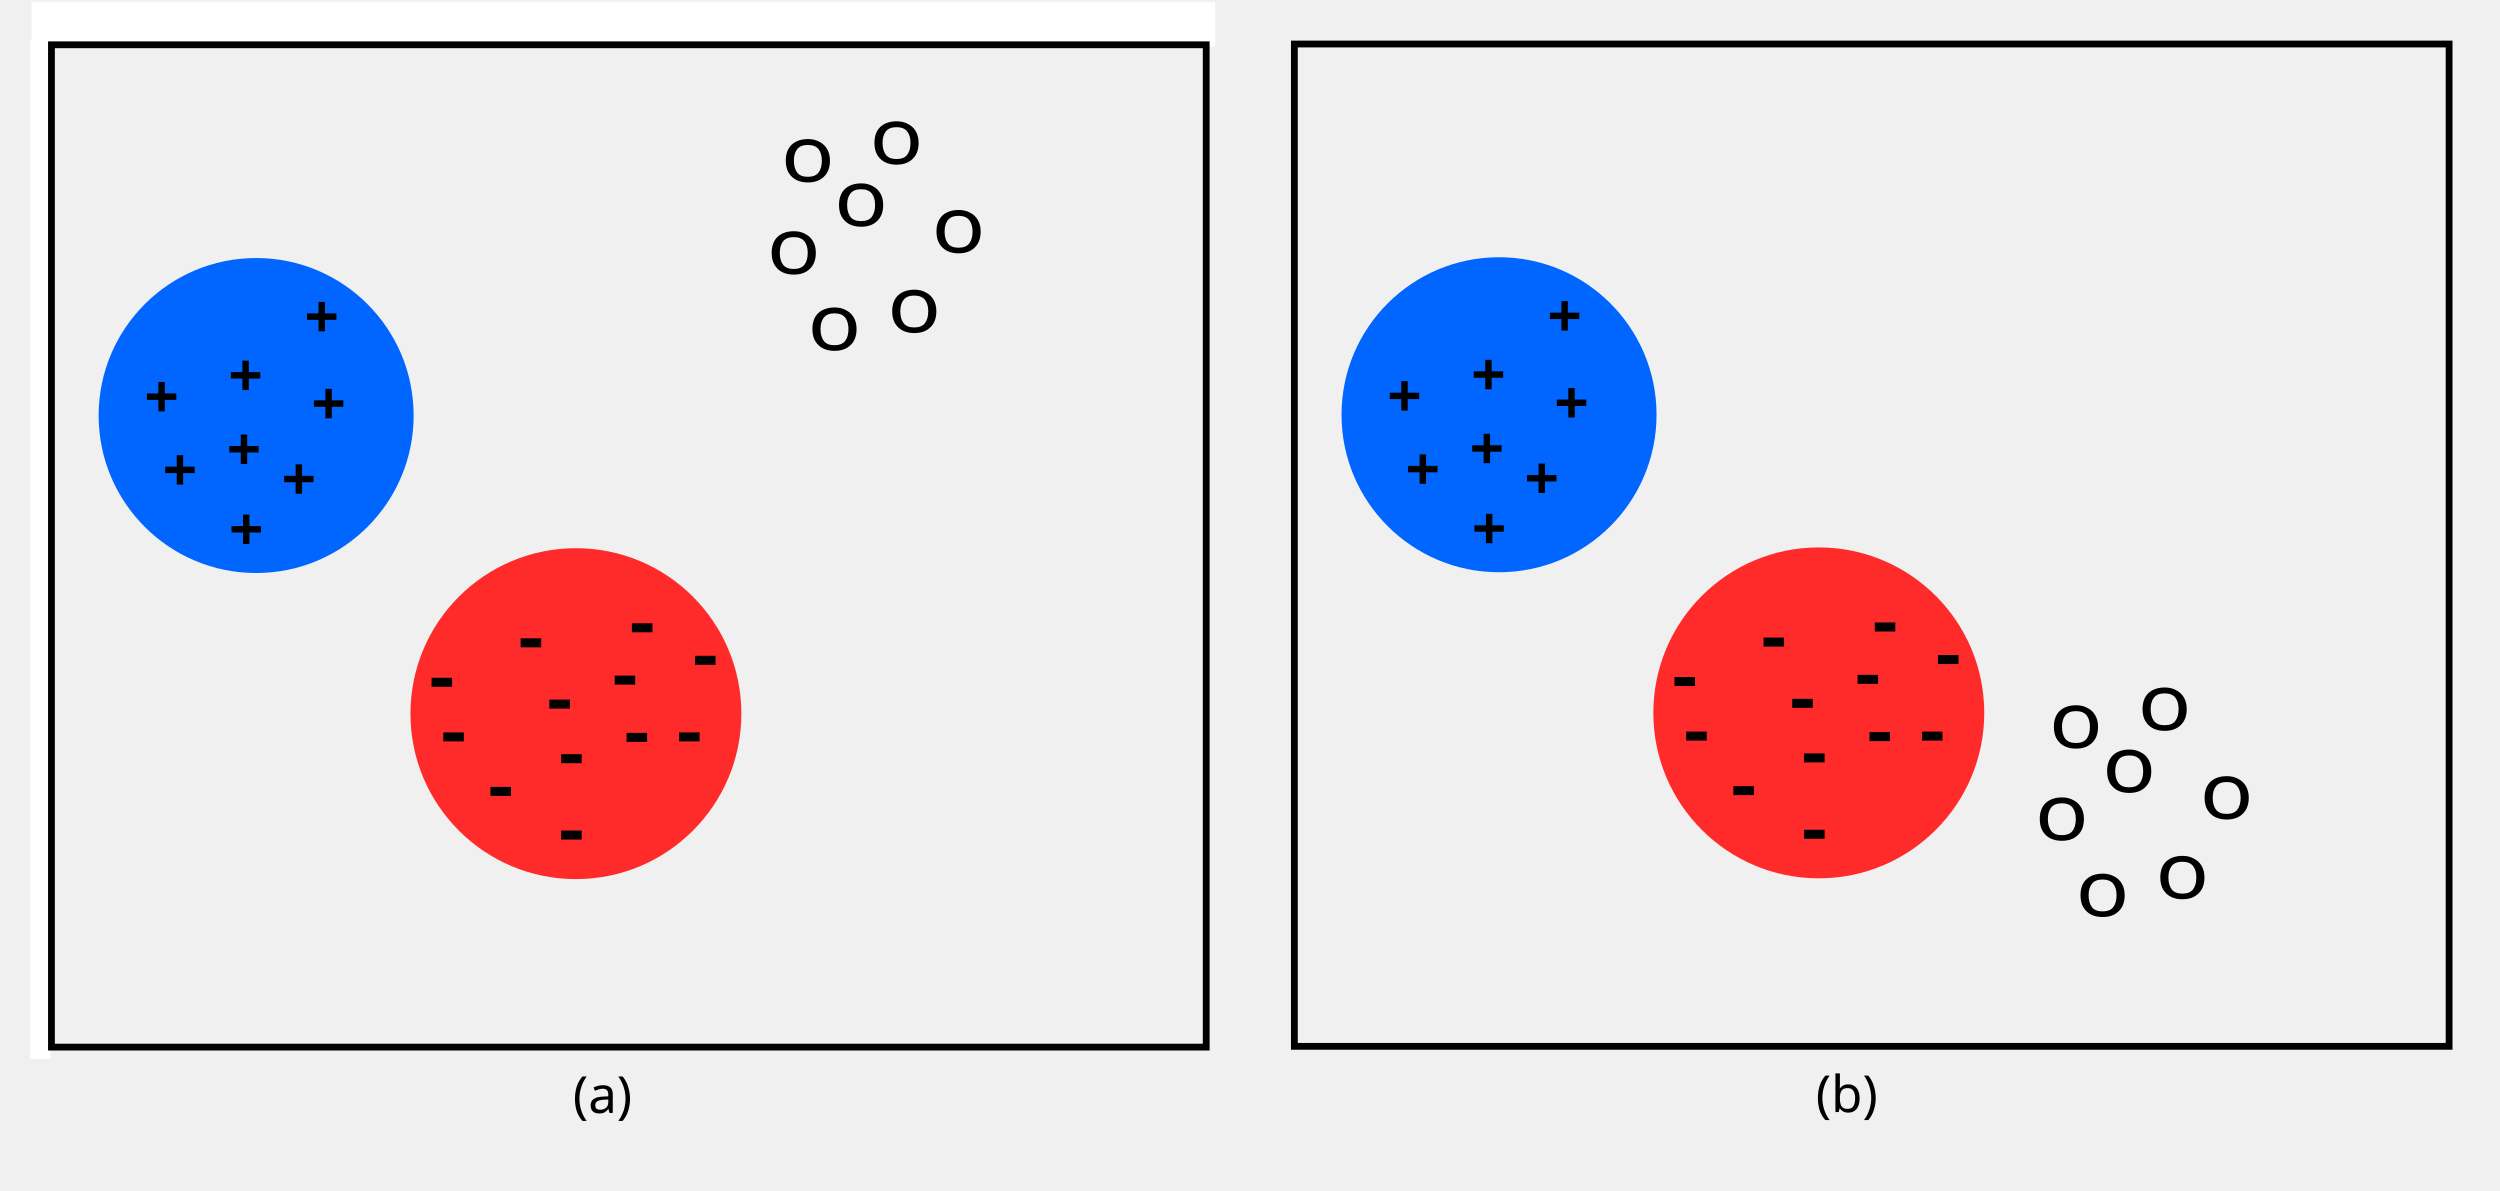
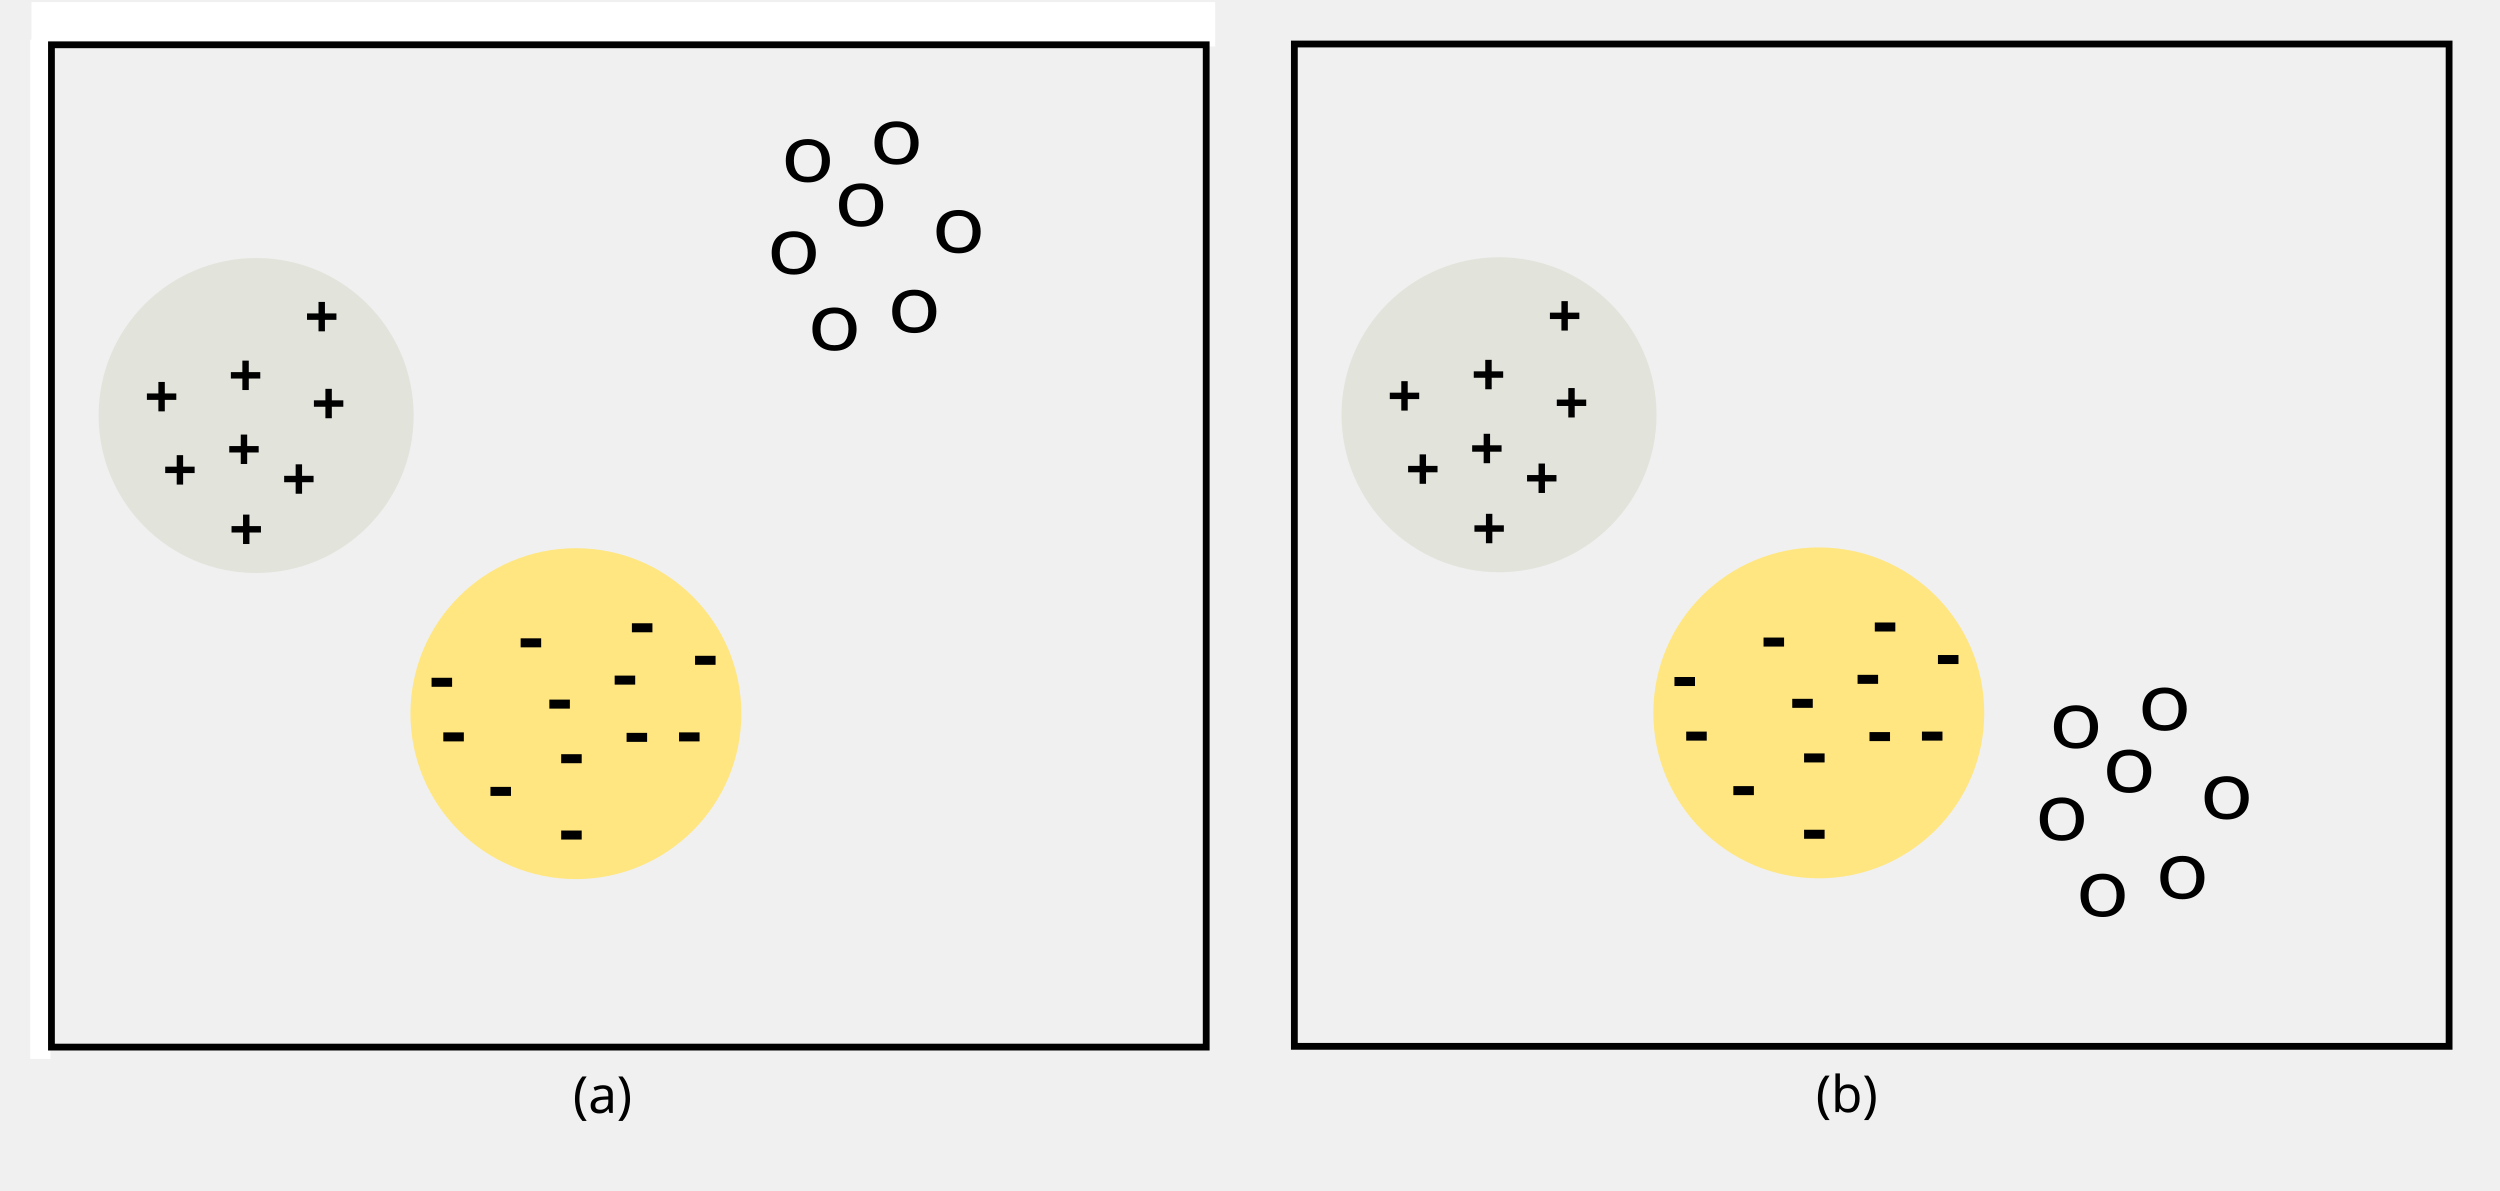
<svg xmlns="http://www.w3.org/2000/svg" width="210mm" height="100mm" viewBox="0 0 210 100" version="1.1" id="svg8">
  <defs id="defs2" />
  <g id="layer1" transform="translate(0,-197)">
    <rect style="fill:#ffffff;fill-opacity:1;stroke:none;stroke-width:2.547;stroke-miterlimit:4;stroke-dasharray:none;stroke-opacity:1" id="rect901-4-4" width="1.704" height="85.61" x="2.537" y="200.338" />
    <rect style="fill:#ffffff;fill-opacity:1;stroke:none;stroke-width:2.198;stroke-miterlimit:4;stroke-dasharray:none;stroke-opacity:1" id="rect903-9-0" width="99.433" height="3.733" x="2.641" y="197.176" />
-     <circle style="fill:#0066ff;fill-opacity:1;stroke:none;stroke-width:0.818;stroke-miterlimit:4;stroke-dasharray:none;stroke-opacity:1" id="path2013" cx="21.515" cy="231.904" r="13.23" />
+     <circle style="fill:#e2e3db;fill-opacity:1;stroke:none;stroke-width:0.818;stroke-miterlimit:4;stroke-dasharray:none;stroke-opacity:1" id="path2013" cx="21.515" cy="231.904" r="13.23" />
    <g id="g1156-5-5" transform="matrix(1.437748,0,0,1.437748,-21.48233,-84.67104)">
      <text id="text1036-0-9" y="219.091" x="28.274" style="font-style:normal;font-weight:normal;font-size:3.549px;line-height:0;font-family:sans-serif;letter-spacing:0px;word-spacing:0px;fill:#000000;fill-opacity:1;stroke:none;stroke-width:0.089" xml:space="preserve">
        <tspan style="font-weight:bold;stroke-width:0.089" y="219.091" x="28.274" id="tspan1034-4-4">+</tspan>
      </text>
      <text id="text1036-3-8-6" y="220.738" x="33.124" style="font-style:normal;font-weight:normal;font-size:3.549px;line-height:0;font-family:sans-serif;letter-spacing:0px;word-spacing:0px;fill:#000000;fill-opacity:1;stroke:none;stroke-width:0.089" xml:space="preserve">
        <tspan style="font-weight:bold;stroke-width:0.089" y="220.738" x="33.124" id="tspan1034-7-7-9">+</tspan>
      </text>
      <text id="text1036-5-1-2" y="228.088" x="28.314" style="font-style:normal;font-weight:normal;font-size:3.549px;line-height:0;font-family:sans-serif;letter-spacing:0px;word-spacing:0px;fill:#000000;fill-opacity:1;stroke:none;stroke-width:0.089" xml:space="preserve">
        <tspan style="font-weight:bold;stroke-width:0.089" y="228.088" x="28.314" id="tspan1034-9-7-2">+</tspan>
      </text>
      <text id="text1036-2-2-4" y="225.148" x="31.387" style="font-style:normal;font-weight:normal;font-size:3.549px;line-height:0;font-family:sans-serif;letter-spacing:0px;word-spacing:0px;fill:#000000;fill-opacity:1;stroke:none;stroke-width:0.089" xml:space="preserve">
        <tspan style="font-weight:bold;stroke-width:0.089" y="225.148" x="31.387" id="tspan1034-2-7-7">+</tspan>
      </text>
      <text id="text1036-8-2-7" y="223.411" x="28.18" style="font-style:normal;font-weight:normal;font-size:3.549px;line-height:0;font-family:sans-serif;letter-spacing:0px;word-spacing:0px;fill:#000000;fill-opacity:1;stroke:none;stroke-width:0.089" xml:space="preserve">
        <tspan style="font-weight:bold;stroke-width:0.089" y="223.411" x="28.18" id="tspan1034-97-2-5">+</tspan>
      </text>
      <text id="text1036-36-6-4" y="224.614" x="24.438" style="font-style:normal;font-weight:normal;font-size:3.549px;line-height:0;font-family:sans-serif;letter-spacing:0px;word-spacing:0px;fill:#000000;fill-opacity:1;stroke:none;stroke-width:0.089" xml:space="preserve">
        <tspan style="font-weight:bold;stroke-width:0.089" y="224.614" x="24.438" id="tspan1034-1-1-8">+</tspan>
      </text>
      <text id="text1036-29-0-1" y="220.337" x="23.369" style="font-style:normal;font-weight:normal;font-size:3.549px;line-height:0;font-family:sans-serif;letter-spacing:0px;word-spacing:0px;fill:#000000;fill-opacity:1;stroke:none;stroke-width:0.089" xml:space="preserve">
        <tspan style="font-weight:bold;stroke-width:0.089" y="220.337" x="23.369" id="tspan1034-3-6-2">+</tspan>
      </text>
      <text id="text1036-1-1-8" y="215.66" x="32.723" style="font-style:normal;font-weight:normal;font-size:3.549px;line-height:0;font-family:sans-serif;letter-spacing:0px;word-spacing:0px;fill:#000000;fill-opacity:1;stroke:none;stroke-width:0.089" xml:space="preserve">
        <tspan style="font-weight:bold;stroke-width:0.089" y="215.66" x="32.723" id="tspan1034-94-5-9">+</tspan>
      </text>
    </g>
-     <circle style="fill:#ff2a2a;fill-opacity:1;stroke:none;stroke-width:0.859;stroke-miterlimit:4;stroke-dasharray:none;stroke-opacity:1" id="path2013-4" cx="48.376" cy="256.947" r="13.898" />
+     <circle style="fill:#ffe680;fill-opacity:1;stroke:none;stroke-width:0.859;stroke-miterlimit:4;stroke-dasharray:none;stroke-opacity:1" id="path2013-4" cx="48.376" cy="256.947" r="13.898" />
    <g id="g1272-9-3" transform="matrix(1.870553,0,0,1.731548,11.06487,-173.2988)">
      <text id="text1036-29-7-49-6" y="245.995" x="17.355" style="font-style:normal;font-weight:normal;font-size:3.549px;line-height:0;font-family:sans-serif;letter-spacing:0px;word-spacing:0px;fill:#000000;fill-opacity:1;stroke:none;stroke-width:0.089" xml:space="preserve">
        <tspan style="font-weight:bold;stroke-width:0.089" y="245.995" x="17.355" id="tspan1034-3-8-09-8">-</tspan>
      </text>
      <text id="text1036-29-7-4-1-0" y="246.84" x="25.189" style="font-style:normal;font-weight:normal;font-size:3.549px;line-height:0;font-family:sans-serif;letter-spacing:0px;word-spacing:0px;fill:#000000;fill-opacity:1;stroke:none;stroke-width:0.089" xml:space="preserve">
        <tspan style="font-weight:bold;stroke-width:0.089" y="246.84" x="25.189" id="tspan1034-3-8-5-7-2">-</tspan>
      </text>
      <text id="text1036-29-7-0-7-1" y="250.581" x="22.115" style="font-style:normal;font-weight:normal;font-size:3.549px;line-height:0;font-family:sans-serif;letter-spacing:0px;word-spacing:0px;fill:#000000;fill-opacity:1;stroke:none;stroke-width:0.089" xml:space="preserve">
        <tspan style="font-weight:bold;stroke-width:0.089" y="250.581" x="22.115" id="tspan1034-3-8-3-1-0">-</tspan>
      </text>
      <text id="text1036-29-7-6-1-5" y="247.802" x="21.58" style="font-style:normal;font-weight:normal;font-size:3.549px;line-height:0;font-family:sans-serif;letter-spacing:0px;word-spacing:0px;fill:#000000;fill-opacity:1;stroke:none;stroke-width:0.089" xml:space="preserve">
        <tspan style="font-weight:bold;stroke-width:0.089" y="247.802" x="21.58" id="tspan1034-3-8-1-5-1">-</tspan>
      </text>
      <text id="text1036-29-7-06-9-1" y="251.613" x="19.175" style="font-style:normal;font-weight:normal;font-size:3.549px;line-height:0;font-family:sans-serif;letter-spacing:0px;word-spacing:0px;fill:#000000;fill-opacity:1;stroke:none;stroke-width:0.089" xml:space="preserve">
        <tspan style="font-weight:bold;stroke-width:0.089" y="251.613" x="19.175" id="tspan1034-3-8-32-7-0">-</tspan>
      </text>
      <text id="text1036-29-7-061-7-8" y="250.554" x="24.467" style="font-style:normal;font-weight:normal;font-size:3.549px;line-height:0;font-family:sans-serif;letter-spacing:0px;word-spacing:0px;fill:#000000;fill-opacity:1;stroke:none;stroke-width:0.089" xml:space="preserve">
        <tspan style="font-weight:bold;stroke-width:0.089" y="250.554" x="24.467" id="tspan1034-3-8-55-6-5">-</tspan>
      </text>
      <text id="text1036-29-7-47-7-0" y="248.967" x="18.646" style="font-style:normal;font-weight:normal;font-size:3.549px;line-height:0;font-family:sans-serif;letter-spacing:0px;word-spacing:0px;fill:#000000;fill-opacity:1;stroke:none;stroke-width:0.089" xml:space="preserve">
        <tspan style="font-weight:bold;stroke-width:0.089" y="248.967" x="18.646" id="tspan1034-3-8-6-3-6">-</tspan>
      </text>
      <text id="text1036-29-7-5-6-4" y="245.263" x="22.35" style="font-style:normal;font-weight:normal;font-size:3.549px;line-height:0;font-family:sans-serif;letter-spacing:0px;word-spacing:0px;fill:#000000;fill-opacity:1;stroke:none;stroke-width:0.089" xml:space="preserve">
        <tspan style="font-weight:bold;stroke-width:0.089" y="245.263" x="22.35" id="tspan1034-3-8-69-5-6">-</tspan>
      </text>
      <text id="text1036-29-7-3-6-2" y="247.909" x="13.354" style="font-style:normal;font-weight:normal;font-size:3.549px;line-height:0;font-family:sans-serif;letter-spacing:0px;word-spacing:0px;fill:#000000;fill-opacity:1;stroke:none;stroke-width:0.089" xml:space="preserve">
        <tspan style="font-weight:bold;stroke-width:0.089" y="247.909" x="13.354" id="tspan1034-3-8-7-3-5">-</tspan>
      </text>
      <text id="text1036-29-7-45-9-8" y="250.554" x="13.883" style="font-style:normal;font-weight:normal;font-size:3.549px;line-height:0;font-family:sans-serif;letter-spacing:0px;word-spacing:0px;fill:#000000;fill-opacity:1;stroke:none;stroke-width:0.089" xml:space="preserve">
        <tspan style="font-weight:bold;stroke-width:0.089" y="250.554" x="13.883" id="tspan1034-3-8-2-4-6">-</tspan>
      </text>
      <text id="text1036-29-7-54-8-2" y="253.2" x="16" style="font-style:normal;font-weight:normal;font-size:3.549px;line-height:0;font-family:sans-serif;letter-spacing:0px;word-spacing:0px;fill:#000000;fill-opacity:1;stroke:none;stroke-width:0.089" xml:space="preserve">
        <tspan style="font-weight:bold;stroke-width:0.089" y="253.2" x="16" id="tspan1034-3-8-74-1-8">-</tspan>
      </text>
      <text id="text1036-29-7-43-2-4" y="255.317" x="19.175" style="font-style:normal;font-weight:normal;font-size:3.549px;line-height:0;font-family:sans-serif;letter-spacing:0px;word-spacing:0px;fill:#000000;fill-opacity:1;stroke:none;stroke-width:0.089" xml:space="preserve">
        <tspan style="font-weight:bold;stroke-width:0.089" y="255.317" x="19.175" id="tspan1034-3-8-0-9-7">-</tspan>
      </text>
    </g>
    <g transform="matrix(1.407072,0,0,1.407072,-32.78075,-86.64671)" id="g1380-3-2">
      <text transform="scale(1.067792,0.9365115)" id="text1276-90-4" y="232.71" x="64.697" style="font-style:normal;font-weight:normal;font-size:4.975px;line-height:0;font-family:sans-serif;letter-spacing:0px;word-spacing:0px;fill:#000000;fill-opacity:1;stroke:none;stroke-width:0.124" xml:space="preserve">
        <tspan style="stroke-width:0.124" y="232.71" x="64.697" id="tspan1274-885-0">o</tspan>
      </text>
      <text transform="scale(1.067792,0.9365115)" id="text1276-7-0-6" y="237.57" x="66.972" style="font-style:normal;font-weight:normal;font-size:4.975px;line-height:0;font-family:sans-serif;letter-spacing:0px;word-spacing:0px;fill:#000000;fill-opacity:1;stroke:none;stroke-width:0.124" xml:space="preserve">
        <tspan style="stroke-width:0.124" y="237.57" x="66.972" id="tspan1274-8-9-2">o</tspan>
      </text>
      <text transform="scale(1.067792,0.9365115)" id="text1276-6-6-9" y="236.44" x="71.432" style="font-style:normal;font-weight:normal;font-size:4.975px;line-height:0;font-family:sans-serif;letter-spacing:0px;word-spacing:0px;fill:#000000;fill-opacity:1;stroke:none;stroke-width:0.124" xml:space="preserve">
        <tspan style="stroke-width:0.124" y="236.44" x="71.432" id="tspan1274-88-3-9">o</tspan>
      </text>
      <text transform="scale(1.067792,0.9365115)" id="text1276-4-8-0" y="229.66" x="68.459" style="font-style:normal;font-weight:normal;font-size:4.975px;line-height:0;font-family:sans-serif;letter-spacing:0px;word-spacing:0px;fill:#000000;fill-opacity:1;stroke:none;stroke-width:0.124" xml:space="preserve">
        <tspan style="stroke-width:0.124" y="229.66" x="68.459" id="tspan1274-3-5-8">o</tspan>
      </text>
      <text transform="scale(1.067792,0.9365115)" id="text1276-1-6-1" y="225.705" x="70.441" style="font-style:normal;font-weight:normal;font-size:4.975px;line-height:0;font-family:sans-serif;letter-spacing:0px;word-spacing:0px;fill:#000000;fill-opacity:1;stroke:none;stroke-width:0.124" xml:space="preserve">
        <tspan style="stroke-width:0.124" y="225.705" x="70.441" id="tspan1274-4-1-3">o</tspan>
      </text>
      <text transform="scale(1.067792,0.9365115)" id="text1276-9-1-1" y="231.355" x="73.91" style="font-style:normal;font-weight:normal;font-size:4.975px;line-height:0;font-family:sans-serif;letter-spacing:0px;word-spacing:0px;fill:#000000;fill-opacity:1;stroke:none;stroke-width:0.124" xml:space="preserve">
        <tspan style="stroke-width:0.124" y="231.355" x="73.91" id="tspan1274-2-5-1">o</tspan>
      </text>
      <text transform="scale(1.067792,0.9365115)" id="text1276-0-9-0" y="226.835" x="65.485" style="font-style:normal;font-weight:normal;font-size:4.975px;line-height:0;font-family:sans-serif;letter-spacing:0px;word-spacing:0px;fill:#000000;fill-opacity:1;stroke:none;stroke-width:0.124" xml:space="preserve">
        <tspan style="stroke-width:0.124" y="226.835" x="65.485" id="tspan1274-6-8-3">o</tspan>
      </text>
    </g>
    <rect style="fill:none;fill-opacity:1;stroke:#000000;stroke-width:0.571;stroke-miterlimit:4;stroke-dasharray:none;stroke-opacity:1" id="rect2032" width="96.999" height="84.195" x="4.322" y="200.762" />
    <text xml:space="preserve" style="font-style:normal;font-weight:normal;font-size:4.281px;line-height:0;font-family:sans-serif;letter-spacing:0px;word-spacing:0px;fill:#000000;fill-opacity:1;stroke:none;stroke-width:0.107" x="48.126" y="290.481" id="text2051">
      <tspan id="tspan2049" x="48.126" y="290.481" style="stroke-width:0.107">(a)</tspan>
    </text>
-     <circle style="fill:#0066ff;fill-opacity:1;stroke:none;stroke-width:0.818;stroke-miterlimit:4;stroke-dasharray:none;stroke-opacity:1" id="path2013-0" cx="125.919" cy="231.839" r="13.23" />
+     <circle style="fill:#e2e3db;fill-opacity:1;stroke:none;stroke-width:0.818;stroke-miterlimit:4;stroke-dasharray:none;stroke-opacity:1" id="path2013-0" cx="125.919" cy="231.839" r="13.23" />
    <g id="g1156-5-5-5" transform="matrix(1.437748,0,0,1.437748,82.92131,-84.73636)">
      <text id="text1036-0-9-6" y="219.091" x="28.274" style="font-style:normal;font-weight:normal;font-size:3.549px;line-height:0;font-family:sans-serif;letter-spacing:0px;word-spacing:0px;fill:#000000;fill-opacity:1;stroke:none;stroke-width:0.089" xml:space="preserve">
        <tspan style="font-weight:bold;stroke-width:0.089" y="219.091" x="28.274" id="tspan1034-4-4-6">+</tspan>
      </text>
      <text id="text1036-3-8-6-4" y="220.738" x="33.124" style="font-style:normal;font-weight:normal;font-size:3.549px;line-height:0;font-family:sans-serif;letter-spacing:0px;word-spacing:0px;fill:#000000;fill-opacity:1;stroke:none;stroke-width:0.089" xml:space="preserve">
        <tspan style="font-weight:bold;stroke-width:0.089" y="220.738" x="33.124" id="tspan1034-7-7-9-0">+</tspan>
      </text>
      <text id="text1036-5-1-2-0" y="228.088" x="28.314" style="font-style:normal;font-weight:normal;font-size:3.549px;line-height:0;font-family:sans-serif;letter-spacing:0px;word-spacing:0px;fill:#000000;fill-opacity:1;stroke:none;stroke-width:0.089" xml:space="preserve">
        <tspan style="font-weight:bold;stroke-width:0.089" y="228.088" x="28.314" id="tspan1034-9-7-2-4">+</tspan>
      </text>
      <text id="text1036-2-2-4-6" y="225.148" x="31.387" style="font-style:normal;font-weight:normal;font-size:3.549px;line-height:0;font-family:sans-serif;letter-spacing:0px;word-spacing:0px;fill:#000000;fill-opacity:1;stroke:none;stroke-width:0.089" xml:space="preserve">
        <tspan style="font-weight:bold;stroke-width:0.089" y="225.148" x="31.387" id="tspan1034-2-7-7-2">+</tspan>
      </text>
      <text id="text1036-8-2-7-6" y="223.411" x="28.18" style="font-style:normal;font-weight:normal;font-size:3.549px;line-height:0;font-family:sans-serif;letter-spacing:0px;word-spacing:0px;fill:#000000;fill-opacity:1;stroke:none;stroke-width:0.089" xml:space="preserve">
        <tspan style="font-weight:bold;stroke-width:0.089" y="223.411" x="28.18" id="tspan1034-97-2-5-7">+</tspan>
      </text>
      <text id="text1036-36-6-4-5" y="224.614" x="24.438" style="font-style:normal;font-weight:normal;font-size:3.549px;line-height:0;font-family:sans-serif;letter-spacing:0px;word-spacing:0px;fill:#000000;fill-opacity:1;stroke:none;stroke-width:0.089" xml:space="preserve">
        <tspan style="font-weight:bold;stroke-width:0.089" y="224.614" x="24.438" id="tspan1034-1-1-8-6">+</tspan>
      </text>
      <text id="text1036-29-0-1-9" y="220.337" x="23.369" style="font-style:normal;font-weight:normal;font-size:3.549px;line-height:0;font-family:sans-serif;letter-spacing:0px;word-spacing:0px;fill:#000000;fill-opacity:1;stroke:none;stroke-width:0.089" xml:space="preserve">
        <tspan style="font-weight:bold;stroke-width:0.089" y="220.337" x="23.369" id="tspan1034-3-6-2-8">+</tspan>
      </text>
      <text id="text1036-1-1-8-7" y="215.66" x="32.723" style="font-style:normal;font-weight:normal;font-size:3.549px;line-height:0;font-family:sans-serif;letter-spacing:0px;word-spacing:0px;fill:#000000;fill-opacity:1;stroke:none;stroke-width:0.089" xml:space="preserve">
        <tspan style="font-weight:bold;stroke-width:0.089" y="215.66" x="32.723" id="tspan1034-94-5-9-2">+</tspan>
      </text>
    </g>
-     <circle style="fill:#ff2a2a;fill-opacity:1;stroke:none;stroke-width:0.859;stroke-miterlimit:4;stroke-dasharray:none;stroke-opacity:1" id="path2013-4-8" cx="152.779" cy="256.882" r="13.898" />
+     <circle style="fill:#ffe680;fill-opacity:1;stroke:none;stroke-width:0.859;stroke-miterlimit:4;stroke-dasharray:none;stroke-opacity:1" id="path2013-4-8" cx="152.779" cy="256.882" r="13.898" />
    <g id="g1272-9-3-2" transform="matrix(1.870553,0,0,1.731548,115.4685,-173.3641)">
      <text id="text1036-29-7-49-6-9" y="245.995" x="17.355" style="font-style:normal;font-weight:normal;font-size:3.549px;line-height:0;font-family:sans-serif;letter-spacing:0px;word-spacing:0px;fill:#000000;fill-opacity:1;stroke:none;stroke-width:0.089" xml:space="preserve">
        <tspan style="font-weight:bold;stroke-width:0.089" y="245.995" x="17.355" id="tspan1034-3-8-09-8-9">-</tspan>
      </text>
      <text id="text1036-29-7-4-1-0-6" y="246.84" x="25.189" style="font-style:normal;font-weight:normal;font-size:3.549px;line-height:0;font-family:sans-serif;letter-spacing:0px;word-spacing:0px;fill:#000000;fill-opacity:1;stroke:none;stroke-width:0.089" xml:space="preserve">
        <tspan style="font-weight:bold;stroke-width:0.089" y="246.84" x="25.189" id="tspan1034-3-8-5-7-2-0">-</tspan>
      </text>
      <text id="text1036-29-7-0-7-1-2" y="250.581" x="22.115" style="font-style:normal;font-weight:normal;font-size:3.549px;line-height:0;font-family:sans-serif;letter-spacing:0px;word-spacing:0px;fill:#000000;fill-opacity:1;stroke:none;stroke-width:0.089" xml:space="preserve">
        <tspan style="font-weight:bold;stroke-width:0.089" y="250.581" x="22.115" id="tspan1034-3-8-3-1-0-7">-</tspan>
      </text>
      <text id="text1036-29-7-6-1-5-6" y="247.802" x="21.58" style="font-style:normal;font-weight:normal;font-size:3.549px;line-height:0;font-family:sans-serif;letter-spacing:0px;word-spacing:0px;fill:#000000;fill-opacity:1;stroke:none;stroke-width:0.089" xml:space="preserve">
        <tspan style="font-weight:bold;stroke-width:0.089" y="247.802" x="21.58" id="tspan1034-3-8-1-5-1-1">-</tspan>
      </text>
      <text id="text1036-29-7-06-9-1-3" y="251.613" x="19.175" style="font-style:normal;font-weight:normal;font-size:3.549px;line-height:0;font-family:sans-serif;letter-spacing:0px;word-spacing:0px;fill:#000000;fill-opacity:1;stroke:none;stroke-width:0.089" xml:space="preserve">
        <tspan style="font-weight:bold;stroke-width:0.089" y="251.613" x="19.175" id="tspan1034-3-8-32-7-0-2">-</tspan>
      </text>
      <text id="text1036-29-7-061-7-8-1" y="250.554" x="24.467" style="font-style:normal;font-weight:normal;font-size:3.549px;line-height:0;font-family:sans-serif;letter-spacing:0px;word-spacing:0px;fill:#000000;fill-opacity:1;stroke:none;stroke-width:0.089" xml:space="preserve">
        <tspan style="font-weight:bold;stroke-width:0.089" y="250.554" x="24.467" id="tspan1034-3-8-55-6-5-5">-</tspan>
      </text>
      <text id="text1036-29-7-47-7-0-9" y="248.967" x="18.646" style="font-style:normal;font-weight:normal;font-size:3.549px;line-height:0;font-family:sans-serif;letter-spacing:0px;word-spacing:0px;fill:#000000;fill-opacity:1;stroke:none;stroke-width:0.089" xml:space="preserve">
        <tspan style="font-weight:bold;stroke-width:0.089" y="248.967" x="18.646" id="tspan1034-3-8-6-3-6-9">-</tspan>
      </text>
      <text id="text1036-29-7-5-6-4-1" y="245.263" x="22.35" style="font-style:normal;font-weight:normal;font-size:3.549px;line-height:0;font-family:sans-serif;letter-spacing:0px;word-spacing:0px;fill:#000000;fill-opacity:1;stroke:none;stroke-width:0.089" xml:space="preserve">
        <tspan style="font-weight:bold;stroke-width:0.089" y="245.263" x="22.35" id="tspan1034-3-8-69-5-6-4">-</tspan>
      </text>
      <text id="text1036-29-7-3-6-2-9" y="247.909" x="13.354" style="font-style:normal;font-weight:normal;font-size:3.549px;line-height:0;font-family:sans-serif;letter-spacing:0px;word-spacing:0px;fill:#000000;fill-opacity:1;stroke:none;stroke-width:0.089" xml:space="preserve">
        <tspan style="font-weight:bold;stroke-width:0.089" y="247.909" x="13.354" id="tspan1034-3-8-7-3-5-1">-</tspan>
      </text>
      <text id="text1036-29-7-45-9-8-0" y="250.554" x="13.883" style="font-style:normal;font-weight:normal;font-size:3.549px;line-height:0;font-family:sans-serif;letter-spacing:0px;word-spacing:0px;fill:#000000;fill-opacity:1;stroke:none;stroke-width:0.089" xml:space="preserve">
        <tspan style="font-weight:bold;stroke-width:0.089" y="250.554" x="13.883" id="tspan1034-3-8-2-4-6-7">-</tspan>
      </text>
      <text id="text1036-29-7-54-8-2-5" y="253.2" x="16" style="font-style:normal;font-weight:normal;font-size:3.549px;line-height:0;font-family:sans-serif;letter-spacing:0px;word-spacing:0px;fill:#000000;fill-opacity:1;stroke:none;stroke-width:0.089" xml:space="preserve">
        <tspan style="font-weight:bold;stroke-width:0.089" y="253.2" x="16" id="tspan1034-3-8-74-1-8-8">-</tspan>
      </text>
      <text id="text1036-29-7-43-2-4-7" y="255.317" x="19.175" style="font-style:normal;font-weight:normal;font-size:3.549px;line-height:0;font-family:sans-serif;letter-spacing:0px;word-spacing:0px;fill:#000000;fill-opacity:1;stroke:none;stroke-width:0.089" xml:space="preserve">
        <tspan style="font-weight:bold;stroke-width:0.089" y="255.317" x="19.175" id="tspan1034-3-8-0-9-7-0">-</tspan>
      </text>
    </g>
    <g transform="matrix(1.407072,0,0,1.407072,73.73956,-39.087)" id="g1380-3-2-4">
      <text transform="scale(1.067792,0.9365115)" id="text1276-90-4-8" y="232.71" x="64.697" style="font-style:normal;font-weight:normal;font-size:4.975px;line-height:0;font-family:sans-serif;letter-spacing:0px;word-spacing:0px;fill:#000000;fill-opacity:1;stroke:none;stroke-width:0.124" xml:space="preserve">
        <tspan style="stroke-width:0.124" y="232.71" x="64.697" id="tspan1274-885-0-0">o</tspan>
      </text>
      <text transform="scale(1.067792,0.9365115)" id="text1276-7-0-6-4" y="237.57" x="66.972" style="font-style:normal;font-weight:normal;font-size:4.975px;line-height:0;font-family:sans-serif;letter-spacing:0px;word-spacing:0px;fill:#000000;fill-opacity:1;stroke:none;stroke-width:0.124" xml:space="preserve">
        <tspan style="stroke-width:0.124" y="237.57" x="66.972" id="tspan1274-8-9-2-2">o</tspan>
      </text>
      <text transform="scale(1.067792,0.9365115)" id="text1276-6-6-9-9" y="236.44" x="71.432" style="font-style:normal;font-weight:normal;font-size:4.975px;line-height:0;font-family:sans-serif;letter-spacing:0px;word-spacing:0px;fill:#000000;fill-opacity:1;stroke:none;stroke-width:0.124" xml:space="preserve">
        <tspan style="stroke-width:0.124" y="236.44" x="71.432" id="tspan1274-88-3-9-6">o</tspan>
      </text>
      <text transform="scale(1.067792,0.9365115)" id="text1276-4-8-0-1" y="229.66" x="68.459" style="font-style:normal;font-weight:normal;font-size:4.975px;line-height:0;font-family:sans-serif;letter-spacing:0px;word-spacing:0px;fill:#000000;fill-opacity:1;stroke:none;stroke-width:0.124" xml:space="preserve">
        <tspan style="stroke-width:0.124" y="229.66" x="68.459" id="tspan1274-3-5-8-0">o</tspan>
      </text>
      <text transform="scale(1.067792,0.9365115)" id="text1276-1-6-1-4" y="225.705" x="70.441" style="font-style:normal;font-weight:normal;font-size:4.975px;line-height:0;font-family:sans-serif;letter-spacing:0px;word-spacing:0px;fill:#000000;fill-opacity:1;stroke:none;stroke-width:0.124" xml:space="preserve">
        <tspan style="stroke-width:0.124" y="225.705" x="70.441" id="tspan1274-4-1-3-2">o</tspan>
      </text>
      <text transform="scale(1.067792,0.9365115)" id="text1276-9-1-1-2" y="231.355" x="73.91" style="font-style:normal;font-weight:normal;font-size:4.975px;line-height:0;font-family:sans-serif;letter-spacing:0px;word-spacing:0px;fill:#000000;fill-opacity:1;stroke:none;stroke-width:0.124" xml:space="preserve">
        <tspan style="stroke-width:0.124" y="231.355" x="73.91" id="tspan1274-2-5-1-2">o</tspan>
      </text>
      <text transform="scale(1.067792,0.9365115)" id="text1276-0-9-0-0" y="226.835" x="65.485" style="font-style:normal;font-weight:normal;font-size:4.975px;line-height:0;font-family:sans-serif;letter-spacing:0px;word-spacing:0px;fill:#000000;fill-opacity:1;stroke:none;stroke-width:0.124" xml:space="preserve">
        <tspan style="stroke-width:0.124" y="226.835" x="65.485" id="tspan1274-6-8-3-5">o</tspan>
      </text>
    </g>
    <rect style="fill:none;fill-opacity:1;stroke:#000000;stroke-width:0.571;stroke-miterlimit:4;stroke-dasharray:none;stroke-opacity:1" id="rect2032-5" width="96.999" height="84.195" x="108.726" y="200.697" />
    <text xml:space="preserve" style="font-style:normal;font-weight:normal;font-size:4.281px;line-height:0;font-family:sans-serif;letter-spacing:0px;word-spacing:0px;fill:#000000;fill-opacity:1;stroke:none;stroke-width:0.107" x="152.53" y="290.416" id="text2051-2">
      <tspan id="tspan2049-9" x="152.53" y="290.416" style="stroke-width:0.107">(b)</tspan>
    </text>
  </g>
</svg>
